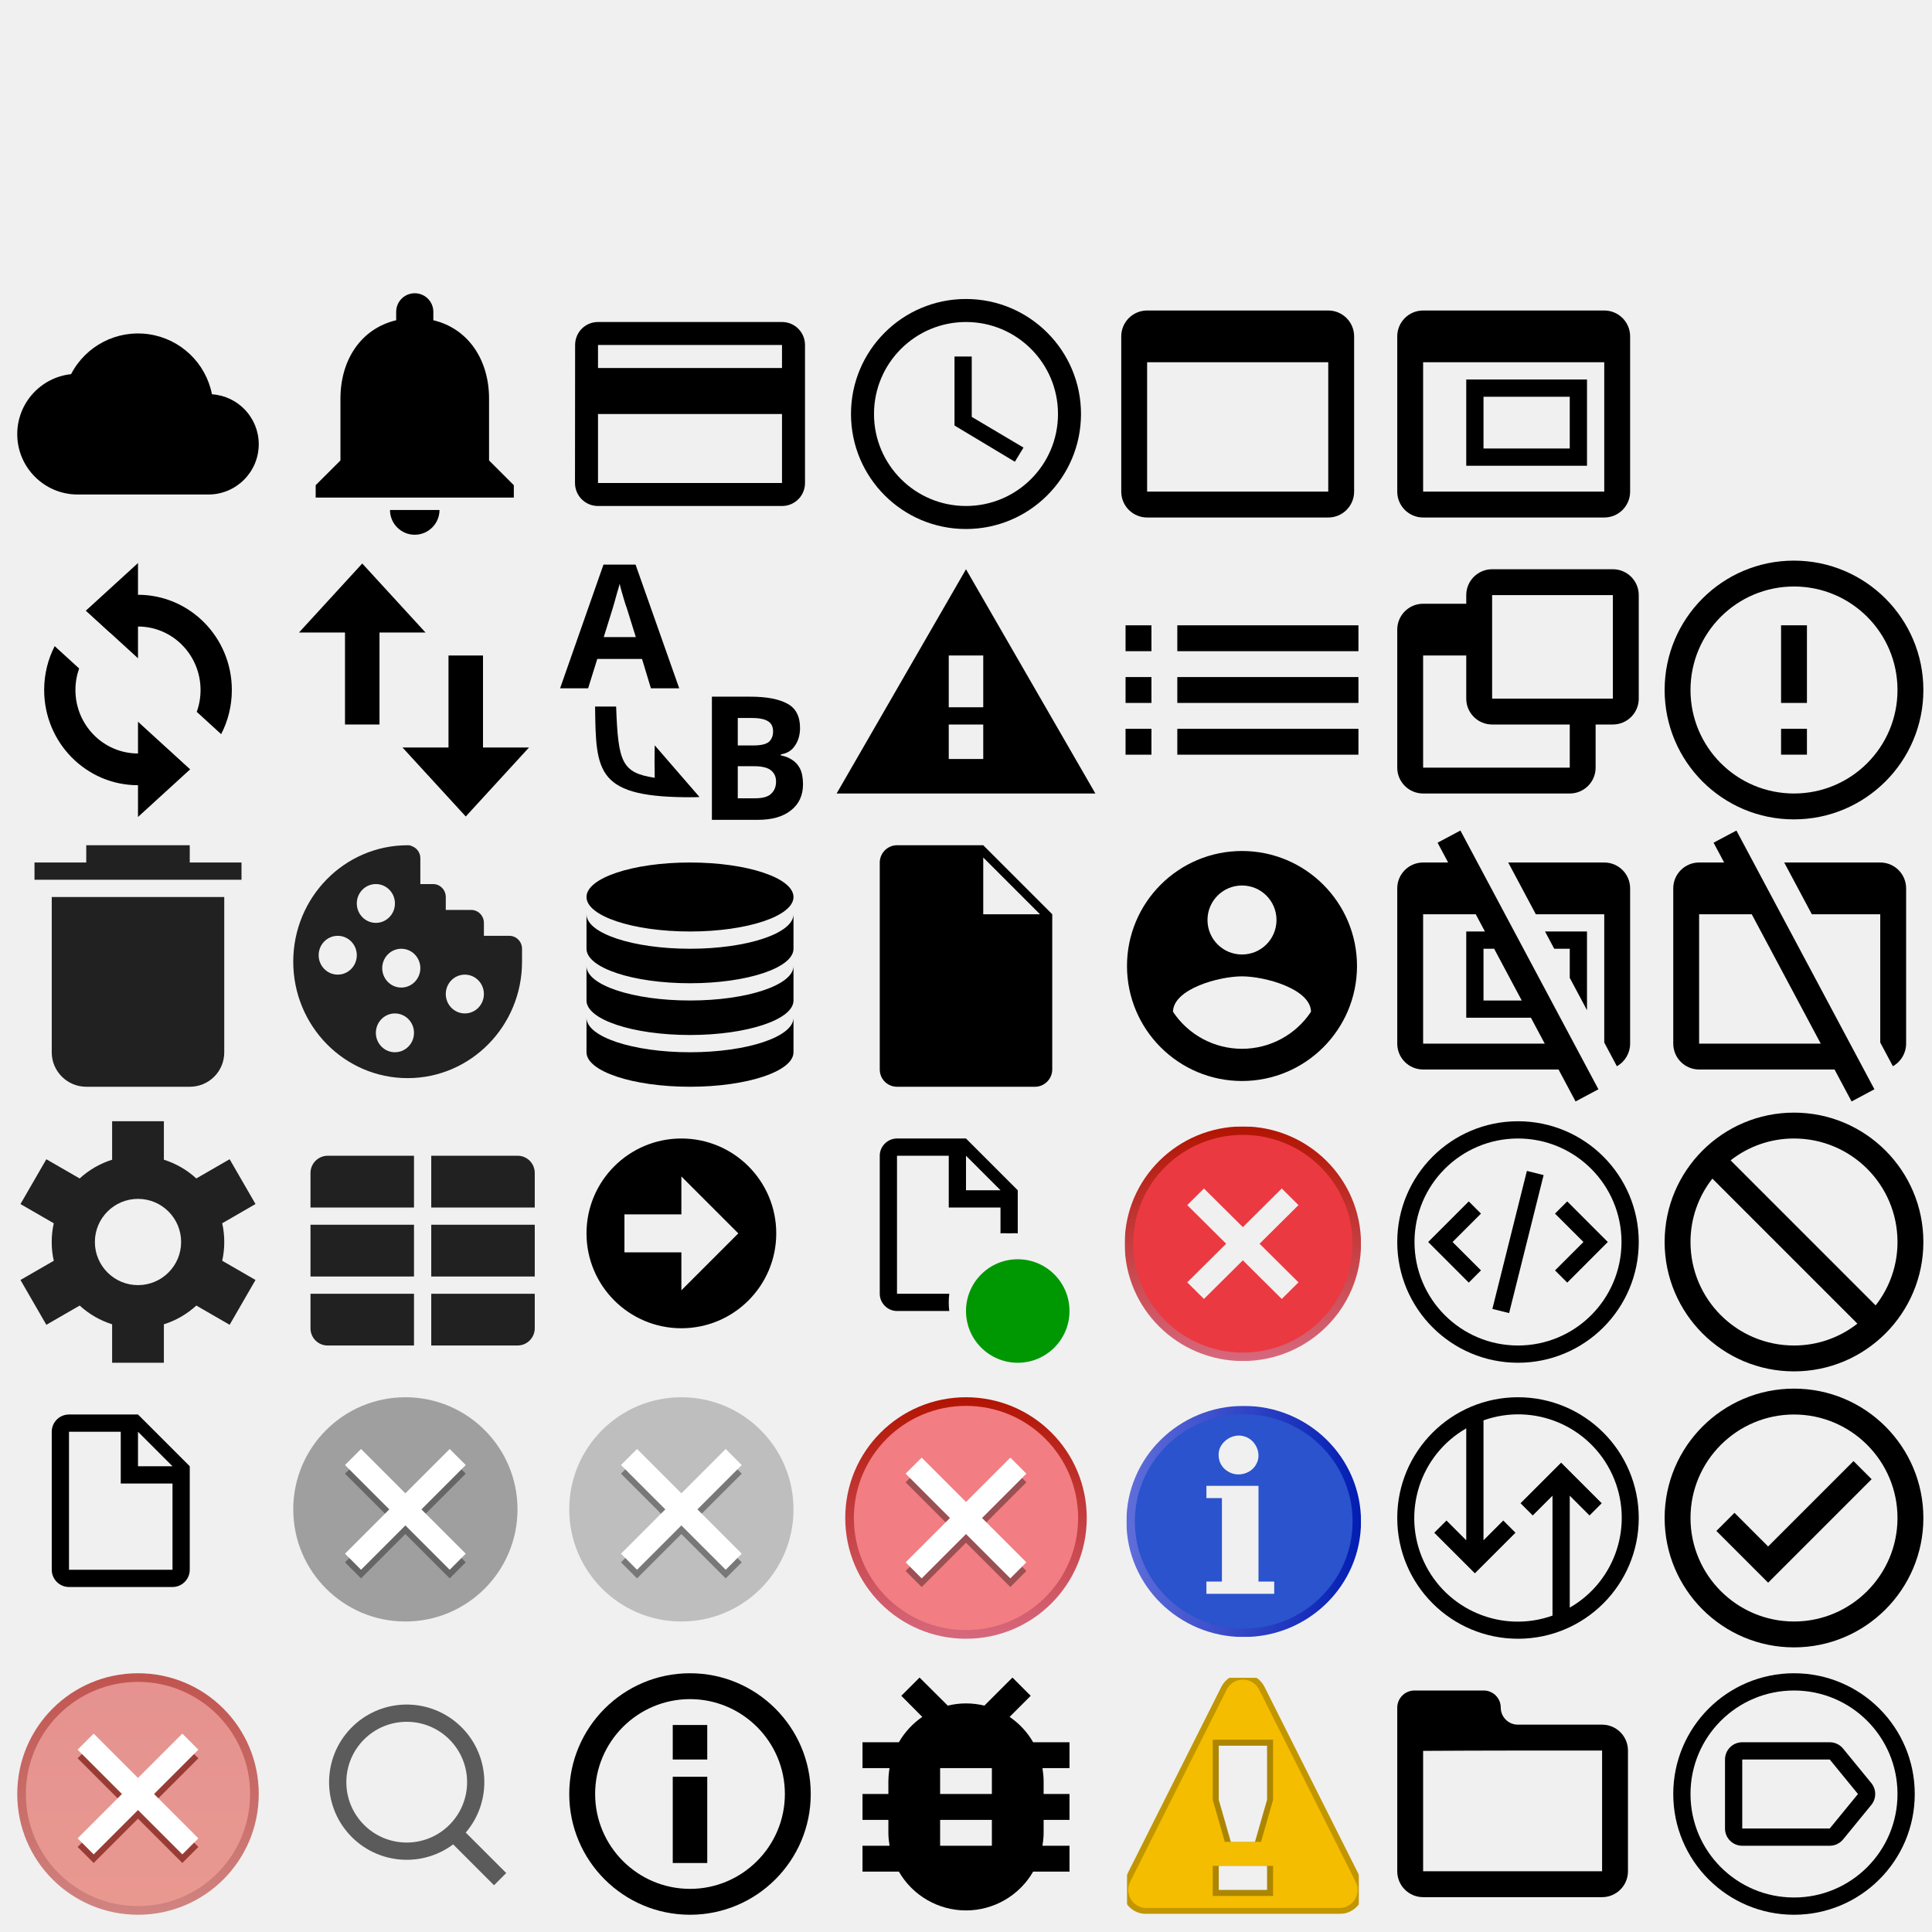
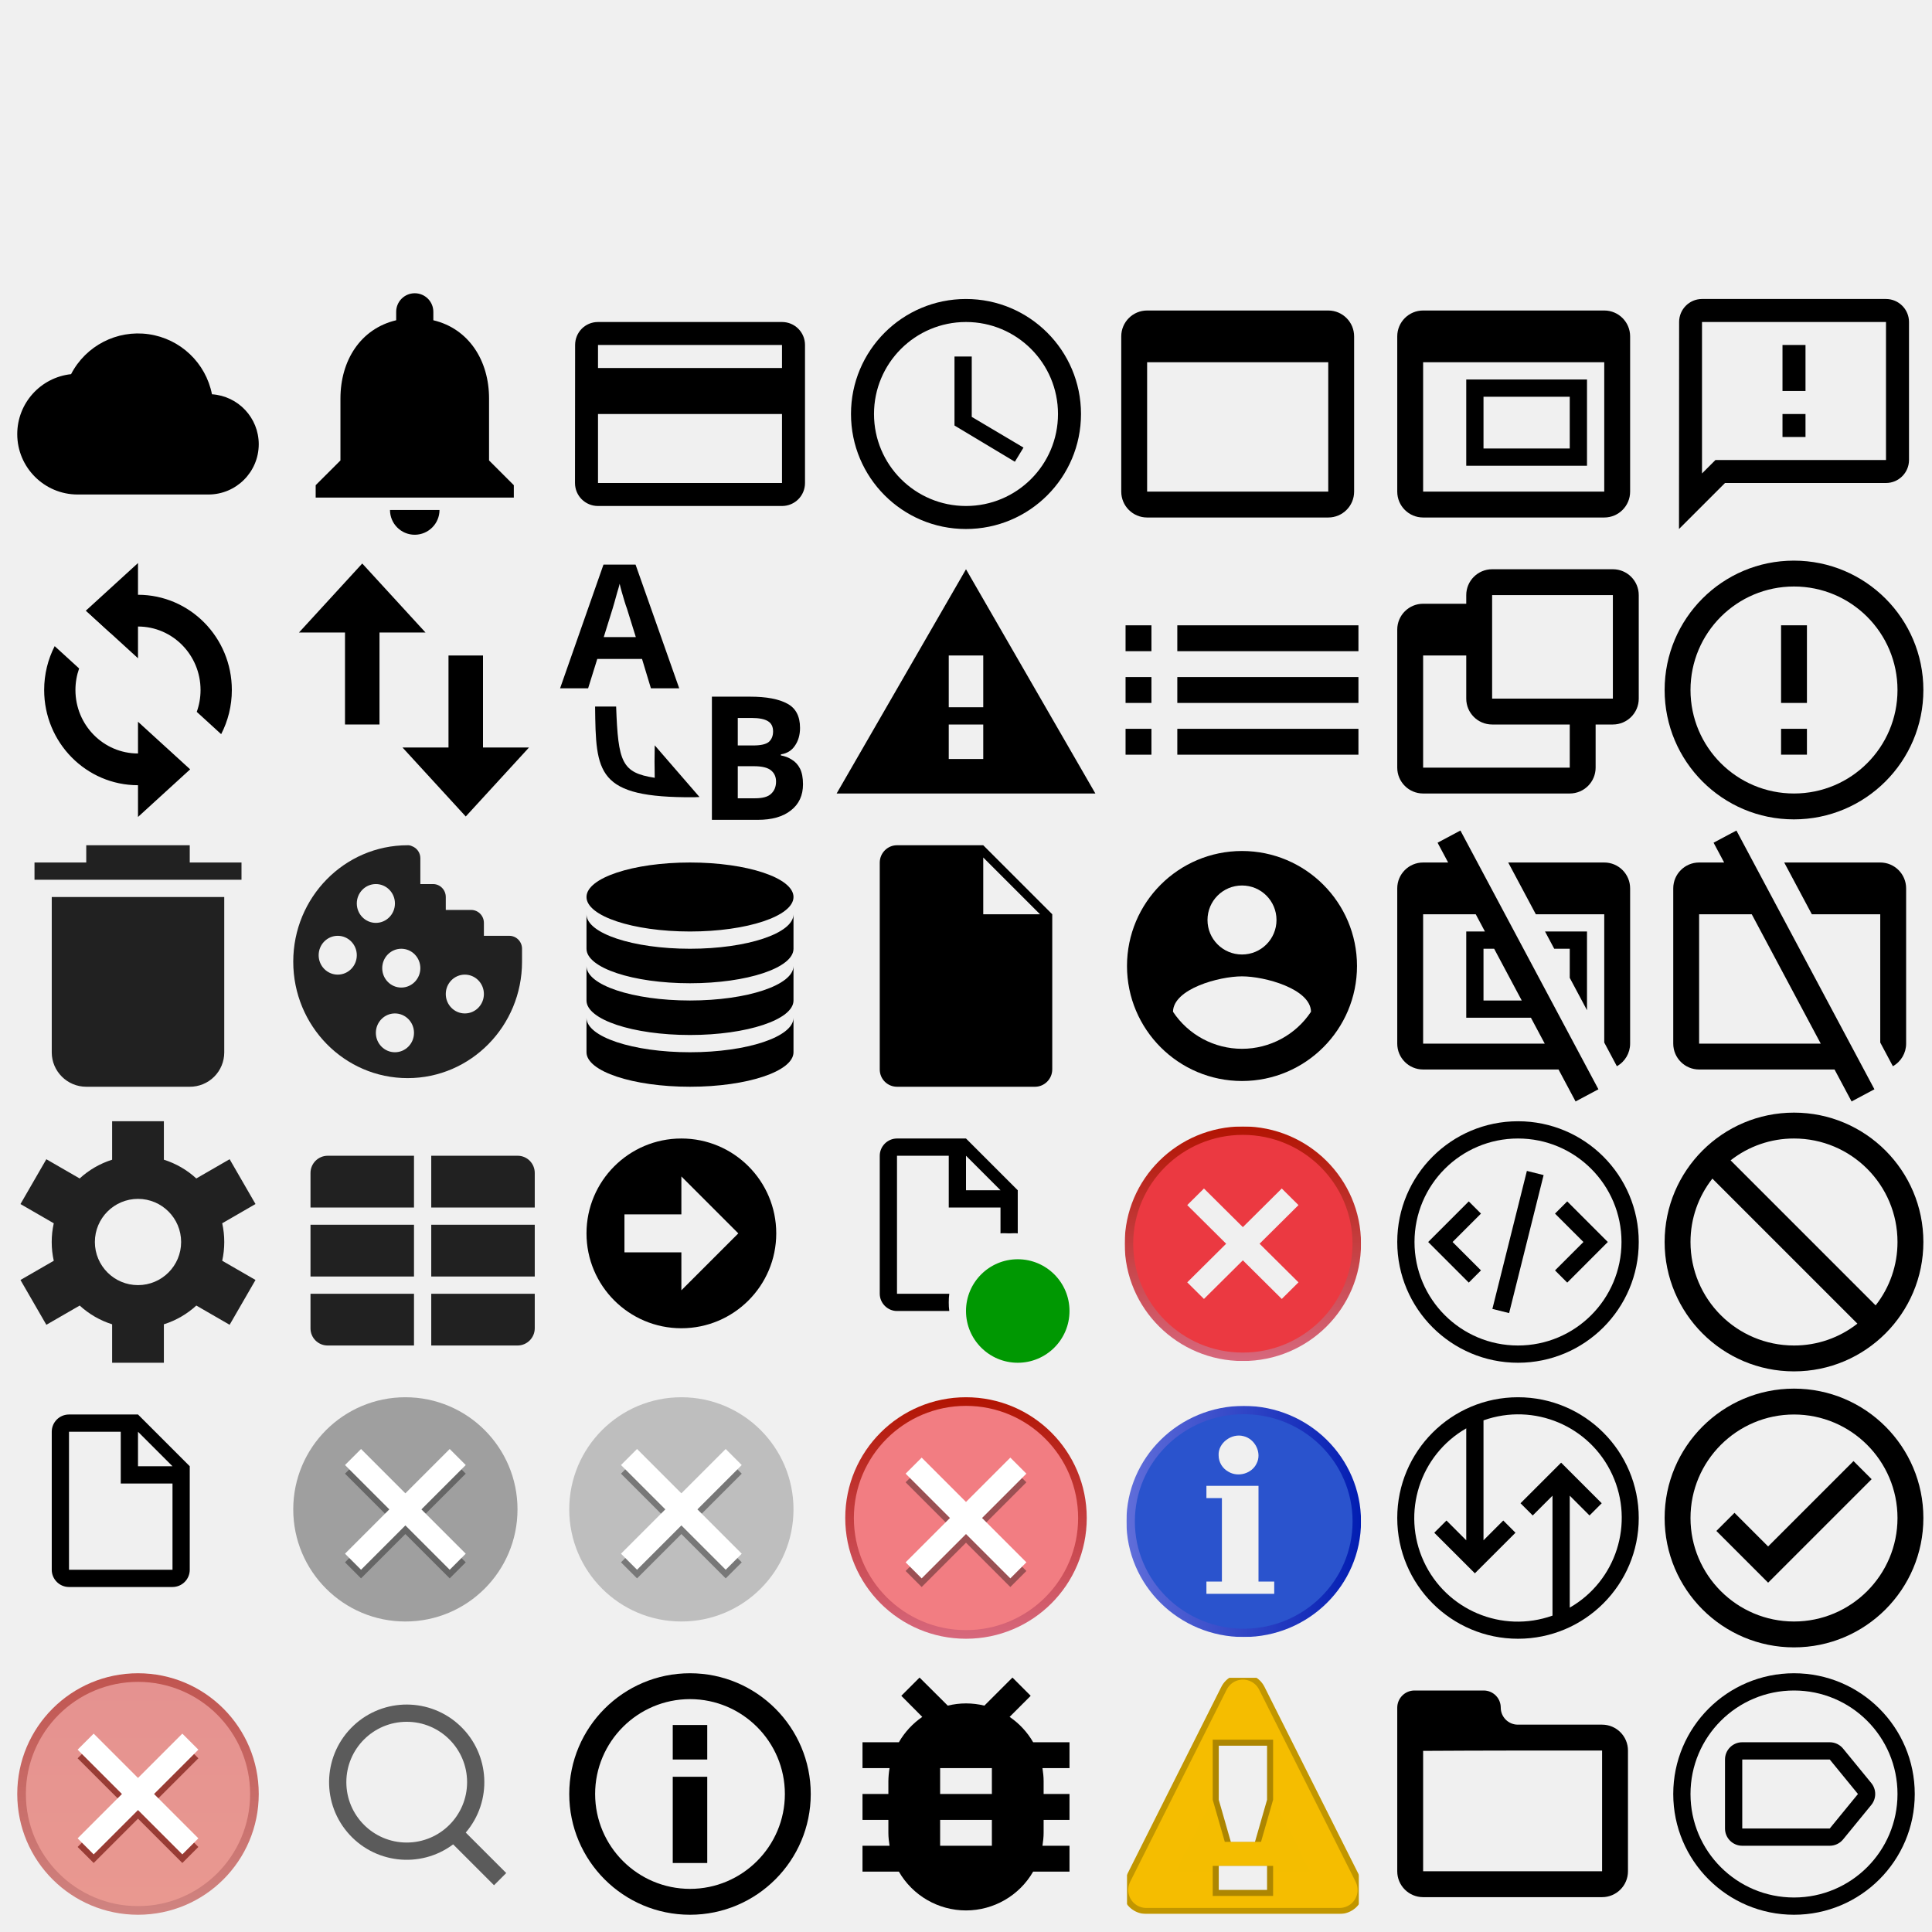
- <svg xmlns="http://www.w3.org/2000/svg" xmlns:xlink="http://www.w3.org/1999/xlink" height="112" width="112" viewBox="0 -16 112 112">
+ <svg xmlns="http://www.w3.org/2000/svg" xmlns:xlink="http://www.w3.org/1999/xlink" viewBox="0 -16 112 112" width="112" height="112">
  <defs>
    <linearGradient id="a">
-       <stop stop-color="#d7687d" offset="0" />
-       <stop stop-color="#b21402" offset="1" />
+       <stop offset="0" stop-color="#d7687d" />
+       <stop offset="1" stop-color="#b21402" />
    </linearGradient>
    <linearGradient id="b">
-       <stop stop-color="#606eda" offset="0" />
-       <stop stop-color="#021db2" offset="1" />
+       <stop offset="0" stop-color="#606eda" />
+       <stop offset="1" stop-color="#021db2" />
    </linearGradient>
-     <linearGradient x2="24" gradientTransform="matrix(0 -.41667 -.41667 0 25 10)" gradientUnits="userSpaceOnUse" id="m" xlink:href="#a" />
-     <linearGradient y2="104" x2="127" y1="104" x1="113" gradientTransform="translate(-.714 -69.286) scale(.71429)" gradientUnits="userSpaceOnUse" id="k" xlink:href="#b" />
+     <linearGradient xlink:href="#a" id="m" gradientUnits="userSpaceOnUse" gradientTransform="matrix(0 -.41667 -.41667 0 25 10)" x2="24" />
+     <linearGradient xlink:href="#b" id="k" gradientUnits="userSpaceOnUse" gradientTransform="translate(-.714 -69.286) scale(.71429)" x1="113" y1="104" x2="127" y2="104" />
  </defs>
  <path d="M3 36h10v9.008A1.99 1.99 0 0111 47H5c-1.105 0-2-.9-2-1.992zm-1-2h12v1H2zm3-1h6v1H5zM29.526 38.25h-1.474v-.75c0-.414-.33-.75-.737-.75h-1.473V36c0-.414-.33-.75-.737-.75h-.737v-1.5a.743.743 0 00-.494-.7.494.494 0 00-.243-.05C19.968 33 17 36.022 17 39.75s2.968 6.75 6.631 6.75c3.663 0 6.632-3.022 6.632-6.75V39c0-.414-.33-.75-.737-.75zm-9.947 2.25c-.611 0-1.106-.503-1.106-1.125s.495-1.125 1.106-1.125c.61 0 1.105.503 1.105 1.125s-.495 1.125-1.105 1.125zm1.105-4.125c0-.622.495-1.125 1.105-1.125.611 0 1.106.503 1.106 1.125 0 .621-.495 1.125-1.106 1.125-.61 0-1.105-.504-1.105-1.125zM22.894 45c-.61 0-1.105-.503-1.105-1.125 0-.62.495-1.125 1.105-1.125.611 0 1.106.504 1.106 1.125 0 .622-.495 1.125-1.106 1.125zm.369-3.75c-.61 0-1.105-.504-1.105-1.125S22.653 39 23.263 39s1.105.504 1.105 1.125-.495 1.125-1.105 1.125zm3.684 1.5c-.61 0-1.105-.504-1.105-1.125s.495-1.125 1.105-1.125 1.105.504 1.105 1.125-.495 1.125-1.105 1.125z" fill="#212121" />
  <path d="M40 38c3.314 0 6-.895 6-2s-2.686-2-6-2-6 .895-6 2 2.686 2 6 2zm-6 7c0 1.105 2.686 2 6 2s6-.895 6-2v-2c0 1.105-2.686 2-6 2s-6-.895-6-2zm0-3c0 1.105 2.686 2 6 2s6-.895 6-2v-2c0 1.105-2.686 2-6 2s-6-.895-6-2zm0-3c0 1.105 2.686 2 6 2s6-.895 6-2v-2c0 1.105-2.686 2-6 2s-6-.895-6-2z" />
  <g fill="none">
    <path d="M48 32h16v16H48z" />
    <path d="M57 33h-5.005c-.54 0-.995.45-.995 1.007v11.986A1 1 0 0051.995 47h8.01c.54 0 .995-.451.995-1.007V37l-4-4zm3.29 4H57v-3.29z" fill="#000" />
  </g>
  <path d="M6.5 51.229V49h3v2.229a4.994 4.994 0 011.88 1.087l1.932-1.115 1.5 2.598-1.93 1.115a5.018 5.018 0 010 2.173l1.93 1.114-1.5 2.598-1.931-1.115A4.995 4.995 0 019.5 60.771v2.23h-3v-2.23a4.994 4.994 0 01-1.88-1.087L2.687 60.8l-1.5-2.598 1.93-1.114a5.018 5.018 0 010-2.173l-1.93-1.115 1.5-2.598 1.931 1.115A4.995 4.995 0 016.5 51.23zM8 58.5a2.5 2.5 0 100-5 2.5 2.5 0 000 5zM18 51.999a1 1 0 01.99-.999H24v3h-6v-2.001zM18 59h6v3h-5.01a.992.992 0 01-.99-.999V59zm0-4h6v3h-6zm7-4h5.01c.546 0 .99.443.99.999V54h-6v-3zm0 8h6v2.001a1 1 0 01-.99.999H25v-3zm0-4h6v3h-6z" fill="#212121" />
  <path d="M39.5 61a5.5 5.5 0 100-11 5.5 5.5 0 000 11zm0-2.2v-2.2h-3.3v-2.2h3.3v-2.2l3.3 3.3z" />
  <g transform="translate(-26 25)">
-     <circle r="2.5" cy="11.5" cx="10.5" transform="matrix(1.2 0 0 1.2 72.4 21.2)" fill="#009802" />
+     <circle transform="matrix(1.2 0 0 1.2 72.4 21.2)" cx="10.5" cy="11.5" r="2.5" fill="#009802" />
    <path d="M78 25c-.544 0-1 .45-1 1v8c0 .54.45 1 1 1h3.031a3.533 3.533 0 01-.031-.5c0-.17.008-.337.031-.5H78v-8h3v3h3v1.5c.163-.023.33 0 .5 0 .17 0 .337-.023.5 0V28l-3-3zm4 1l2 2h-2z" />
  </g>
  <path d="M8 66H3.997a1 1 0 00-.997.995v8.01c0 .54.446.995.997.995h6.006a1 1 0 00.997-.995V69l-3-3zm0 1l2 2H8zm-4 0h3v3h3v5H4z" />
  <path d="M17 71.5a6.5 6.5 0 1013 0 6.5 6.5 0 00-13 0" fill="#9f9f9f" />
  <path d="M27 69.43l-.93-.93-2.57 2.57-2.57-2.57-.93.93L22.57 72 20 74.57l.93.93 2.57-2.57 2.57 2.57.93-.93L24.43 72z" fill-opacity=".36" />
  <path d="M27 68.93l-.93-.93-2.57 2.57L20.93 68l-.93.93 2.57 2.57L20 74.07l.93.93 2.57-2.57L26.07 75l.93-.93-2.57-2.57z" fill="#fff" />
  <path d="M33 71.5a6.5 6.5 0 1013 0 6.5 6.5 0 00-13 0" fill="#bebebe" />
  <path d="M43 69.43l-.93-.93-2.57 2.57-2.57-2.57-.93.93L38.57 72 36 74.57l.93.93 2.57-2.57 2.57 2.57.93-.93L40.43 72z" fill-opacity=".37" />
  <path d="M43 68.93l-.93-.93-2.57 2.57L36.93 68l-.93.93 2.57 2.57L36 74.07l.93.93 2.57-2.57L42.07 75l.93-.93-2.57-2.57z" fill="#fff" />
  <g transform="translate(49 65)">
-     <path d="M118 96c-3.87 0-7 3.13-7 7s3.13 7 7 7 7-3.13 7-7-3.13-7-7-7" transform="translate(-111 -96)" fill="url(#c)" />
+     <path transform="translate(-111 -96)" d="M118 96c-3.87 0-7 3.13-7 7s3.13 7 7 7 7-3.13 7-7-3.13-7-7-7" fill="url(#c)" />
    <path d="M.5 7a6.5 6.5 0 1013 0 6.5 6.5 0 00-13 0" fill="#f27d82" />
    <path d="M10.5 4.93L9.57 4 7 6.57 4.43 4l-.93.93L6.07 7.5 3.5 10.07l.93.93L7 8.43 9.57 11l.93-.93L7.93 7.5z" fill-opacity=".36" />
    <path d="M10.5 4.43l-.93-.93L7 6.07 4.43 3.5l-.93.93L6.07 7 3.5 9.57l.93.93L7 7.93l2.57 2.57.93-.93L7.93 7z" fill="#fff" />
    <defs>
      <linearGradient id="d">
-         <stop offset="0" stop-color="#d7687d" />
-         <stop offset="1" stop-color="#b21402" />
+         <stop stop-color="#d7687d" offset="0" />
+         <stop stop-color="#b21402" offset="1" />
      </linearGradient>
-       <linearGradient xlink:href="#d" gradientUnits="userSpaceOnUse" gradientTransform="matrix(0 -.58333 -.58333 0 118 110)" x2="24" id="c" />
+       <linearGradient id="c" x2="24" gradientTransform="matrix(0 -.58333 -.58333 0 118 110)" gradientUnits="userSpaceOnUse" xlink:href="#d" />
    </defs>
  </g>
  <g transform="translate(1 81)">
-     <path d="M103 110c3.87 0 7-3.13 7-7s-3.13-7-7-7-7 3.13-7 7 3.13 7 7 7" transform="translate(-96 -96)" fill="url(#e)" />
-     <path d="M103 96.5a6.5 6.5 0 100 13 6.5 6.5 0 000-13" transform="translate(-96 -96)" fill="url(#f)" />
+     <path transform="translate(-96 -96)" d="M103 110c3.87 0 7-3.13 7-7s-3.13-7-7-7-7 3.13-7 7 3.13 7 7 7" fill="url(#e)" />
+     <path transform="translate(-96 -96)" d="M103 96.5a6.5 6.5 0 100 13 6.5 6.5 0 000-13" fill="url(#f)" />
    <path d="M10.5 4.93L9.57 4 7 6.57 4.43 4l-.93.93L6.07 7.5 3.5 10.07l.93.93L7 8.43 9.57 11l.93-.93L7.93 7.5z" fill="#993c35" />
    <path d="M10.5 4.43l-.93-.93L7 6.07 4.43 3.5l-.93.93L6.07 7 3.5 9.57l.93.93L7 7.93l2.57 2.57.93-.93L7.93 7z" fill="#fff" />
    <defs>
-       <linearGradient xlink:href="#g" gradientUnits="userSpaceOnUse" gradientTransform="rotate(90 103 103)" y2="103" y1="103" x2="109.5" x1="96.5" id="f" />
+       <linearGradient id="f" x1="96.5" x2="109.5" y1="103" y2="103" gradientTransform="rotate(90 103 103)" gradientUnits="userSpaceOnUse" xlink:href="#g" />
      <linearGradient id="g">
-         <stop offset="0" stop-color="#e59290" />
-         <stop offset="1" stop-color="#e99890" />
+         <stop stop-color="#e59290" offset="0" />
+         <stop stop-color="#e99890" offset="1" />
      </linearGradient>
-       <linearGradient xlink:href="#h" gradientUnits="userSpaceOnUse" gradientTransform="rotate(90 112 95)" y2="104" y1="104" x2="127" x1="113" id="e" />
+       <linearGradient id="e" x1="113" x2="127" y1="104" y2="104" gradientTransform="rotate(90 112 95)" gradientUnits="userSpaceOnUse" xlink:href="#h" />
      <linearGradient id="h">
-         <stop offset="0" stop-color="#c0544f" />
-         <stop offset="1" stop-color="#d08481" />
+         <stop stop-color="#c0544f" offset="0" />
+         <stop stop-color="#d08481" offset="1" />
      </linearGradient>
    </defs>
  </g>
  <path d="M26.27 90.92a4.5 4.5 0 11.73-.684l2.346 2.346-.707.707zm-2.692-.106a3.5 3.5 0 100-7 3.5 3.5 0 000 7z" fill="#5b5b5b" />
-   <text y="91.208" x="-11.403" style="line-height:0%" font-weight="400" font-family="sans-serif" letter-spacing="0" word-spacing="0" fill="#b3b3b3">
-     <tspan style="line-height:1.25" y="91.208" x="-11.403" font-size="10">1</tspan>
-   </text>
-   <text y="75.675" x="-11.144" style="line-height:0%" font-weight="400" font-family="sans-serif" letter-spacing="0" word-spacing="0" fill="#b3b3b3">
-     <tspan style="line-height:1.25" y="75.675" x="-11.144" font-size="10">2</tspan>
-   </text>
-   <text y="60.143" x="-11.066" style="line-height:0%" font-weight="400" font-family="sans-serif" letter-spacing="0" word-spacing="0" fill="#b3b3b3">
-     <tspan style="line-height:1.25" y="60.143" x="-11.066" font-size="10">3</tspan>
-   </text>
-   <text y="44.611" x="-11.266" style="line-height:0%" font-weight="400" font-family="sans-serif" letter-spacing="0" word-spacing="0" fill="#b3b3b3">
-     <tspan style="line-height:1.25" y="44.611" x="-11.266" font-size="10">4</tspan>
-   </text>
-   <text y="108.082" x="5.935" style="line-height:0%" font-weight="400" font-family="sans-serif" letter-spacing="0" word-spacing="0" fill="#b3b3b3">
-     <tspan style="line-height:1.25" y="108.082" x="5.935" font-size="10">a</tspan>
-   </text>
-   <text y="108.082" x="21.659" style="line-height:0%" font-weight="400" font-family="sans-serif" letter-spacing="0" word-spacing="0" fill="#b3b3b3">
-     <tspan style="line-height:1.25" y="108.082" x="21.659" font-size="10">b</tspan>
-   </text>
-   <text y="108.082" x="37.384" style="line-height:0%" font-weight="400" font-family="sans-serif" letter-spacing="0" word-spacing="0" fill="#b3b3b3">
-     <tspan style="line-height:1.25" y="108.082" x="37.384" font-size="10">c</tspan>
-   </text>
-   <text y="108.082" x="53.108" style="line-height:0%" font-weight="400" font-family="sans-serif" letter-spacing="0" word-spacing="0" fill="#b3b3b3">
-     <tspan style="line-height:1.25" y="108.082" x="53.108" font-size="10">d</tspan>
+   <text style="line-height:0%" x="-11.403" y="91.208" font-weight="400" font-family="sans-serif" letter-spacing="0" word-spacing="0" fill="#b3b3b3">
+     <tspan x="-11.403" y="91.208" style="line-height:1.25" font-size="10">1</tspan>
+   </text>
+   <text style="line-height:0%" x="-11.144" y="75.675" font-weight="400" font-family="sans-serif" letter-spacing="0" word-spacing="0" fill="#b3b3b3">
+     <tspan x="-11.144" y="75.675" style="line-height:1.25" font-size="10">2</tspan>
+   </text>
+   <text style="line-height:0%" x="-11.066" y="60.143" font-weight="400" font-family="sans-serif" letter-spacing="0" word-spacing="0" fill="#b3b3b3">
+     <tspan x="-11.066" y="60.143" style="line-height:1.25" font-size="10">3</tspan>
+   </text>
+   <text style="line-height:0%" x="-11.266" y="44.611" font-weight="400" font-family="sans-serif" letter-spacing="0" word-spacing="0" fill="#b3b3b3">
+     <tspan x="-11.266" y="44.611" style="line-height:1.25" font-size="10">4</tspan>
+   </text>
+   <text style="line-height:0%" x="5.935" y="108.082" font-weight="400" font-family="sans-serif" letter-spacing="0" word-spacing="0" fill="#b3b3b3">
+     <tspan x="5.935" y="108.082" style="line-height:1.25" font-size="10">a</tspan>
+   </text>
+   <text style="line-height:0%" x="21.659" y="108.082" font-weight="400" font-family="sans-serif" letter-spacing="0" word-spacing="0" fill="#b3b3b3">
+     <tspan x="21.659" y="108.082" style="line-height:1.25" font-size="10">b</tspan>
+   </text>
+   <text style="line-height:0%" x="37.384" y="108.082" font-weight="400" font-family="sans-serif" letter-spacing="0" word-spacing="0" fill="#b3b3b3">
+     <tspan x="37.384" y="108.082" style="line-height:1.25" font-size="10">c</tspan>
+   </text>
+   <text style="line-height:0%" x="53.108" y="108.082" font-weight="400" font-family="sans-serif" letter-spacing="0" word-spacing="0" fill="#b3b3b3">
+     <tspan x="53.108" y="108.082" style="line-height:1.25" font-size="10">d</tspan>
  </text>
  <g fill="none">
    <path d="M32 80h16v16H32z" />
    <path d="M40 81c-3.864 0-7 3.136-7 7s3.136 7 7 7 7-3.136 7-7-3.136-7-7-7zm-5.5 7c0-3.032 2.468-5.5 5.5-5.5s5.5 2.468 5.5 5.5-2.468 5.5-5.5 5.5a5.507 5.507 0 01-5.5-5.5zm6.5 4v-5h-2v5zm-2-6h2v-2h-2z" fill="#000" />
  </g>
-   <g mask="url(#i)" transform="matrix(1.39974 0 0 1.39343 65.054 81.02)">
+   <g transform="matrix(1.39974 0 0 1.39343 65.054 81.02)" mask="url(#i)">
    <path d="M1 9l4-8 4 8z" stroke="#c19600" stroke-width="2" stroke-linejoin="round" />
    <path d="M1 9l4-8 4 8z" fill="#f4bd00" stroke="#f5bd00" stroke-width="1.5" stroke-linejoin="round" />
    <path d="M3.75 2.75h2.5v2.5L5.75 7h-1.5l-.5-1.75v-2.5m0 5.25h2.5v1.25h-2.5" fill="#ad8601" />
    <mask id="i">
      <path fill="#fff" d="M0 0h10v10H0z" />
-       <path d="M64 3h2v2.25L65.5 7h-1L64 5.25V3m0 5h2v1h-2" transform="translate(-60)" />
+       <path transform="translate(-60)" d="M64 3h2v2.25L65.5 7h-1L64 5.25V3m0 5h2v1h-2" />
    </mask>
  </g>
-   <g mask="url(#j)" transform="matrix(1.36 0 0 1.34 65.3 65.5)">
-     <path d="M85 0c-2.76 0-5 2.24-5 5s2.24 5 5 5 5-2.24 5-5-2.24-5-5-5" transform="translate(-80)" fill="url(#k)" />
+   <g transform="matrix(1.36 0 0 1.34 65.3 65.5)" mask="url(#j)">
+     <path transform="translate(-80)" d="M85 0c-2.76 0-5 2.24-5 5s2.24 5 5 5 5-2.24 5-5-2.24-5-5-5" fill="url(#k)" />
    <path d="M.36 5C.36 7.56 2.44 9.64 5 9.64c2.56 0 4.64-2.08 4.64-4.64C9.64 2.44 7.56.36 5 .36 2.44.36.36 2.44.36 5" fill="#2a53cd" />
    <mask id="j">
      <path fill="#fff" d="M0 0h10v10H0z" />
-       <path d="M83.93 2.14c-.03-.53.55-.97 1.06-.83.5.12.79.73.56 1.18-.2.44-.79.61-1.2.36a.812.812 0 01-.42-.71zm1.7 5.46h.67v.53h-2.89V7.6h.66V3.99h-.66v-.53h2.22z" transform="translate(-80)" />
+       <path transform="translate(-80)" d="M83.93 2.14c-.03-.53.55-.97 1.06-.83.5.12.79.73.56 1.18-.2.44-.79.61-1.2.36a.812.812 0 01-.42-.71zm1.7 5.46h.67v.53h-2.89V7.6h.66V3.99h-.66v-.53h2.22z" />
    </mask>
  </g>
-   <g mask="url(#l)" transform="matrix(1.37 0 0 1.36 65.2 49.3)">
-     <path d="M25 0c-2.76 0-5 2.24-5 5s2.24 5 5 5 5-2.24 5-5-2.24-5-5-5" transform="translate(-20)" fill="url(#m)" />
+   <g transform="matrix(1.37 0 0 1.36 65.2 49.3)" mask="url(#l)">
+     <path transform="translate(-20)" d="M25 0c-2.76 0-5 2.24-5 5s2.24 5 5 5 5-2.24 5-5-2.24-5-5-5" fill="url(#m)" />
    <path d="M.36 5C.36 7.56 2.44 9.64 5 9.64c2.56 0 4.64-2.08 4.64-4.64C9.64 2.44 7.56.36 5 .36 2.44.36.36 2.44.36 5" fill="#eb3941" />
    <mask id="l">
      <path fill="#fff" d="M0 0h10v10H0z" />
-       <path d="M23 3l4 4M27 3l-4 4" transform="translate(-20)" stroke="#000" />
+       <path transform="translate(-20)" d="M23 3l4 4M27 3l-4 4" stroke="#000" />
    </mask>
  </g>
  <path d="M72 33.333A6.67 6.67 0 0065.333 40 6.67 6.67 0 0072 46.667 6.67 6.67 0 0078.667 40 6.67 6.67 0 0072 33.333zm0 2c1.107 0 2 .894 2 2 0 1.107-.893 2-2 2s-2-.893-2-2c0-1.106.893-2 2-2zm0 9.467a4.8 4.8 0 01-4-2.147c.02-1.326 2.667-2.053 4-2.053 1.327 0 3.98.727 4 2.053a4.8 4.8 0 01-4 2.147z" />
  <path d="M64 32h16v16H64z" fill="none" />
-   <text y="28.118" x="-10.738" style="line-height:0%;-inkscape-font-specification:Sans;text-align:start" font-weight="400" font-family="sans-serif" letter-spacing="0" word-spacing="0" fill-opacity=".373">
-     <tspan style="line-height:1.25" y="28.118" x="-10.738" font-size="10">5</tspan>
-   </text>
-   <text y="107.697" x="68.649" style="line-height:0%;-inkscape-font-specification:Sans;text-align:start" font-weight="400" font-family="sans-serif" letter-spacing="0" word-spacing="0" fill-opacity=".351">
-     <tspan style="line-height:1.25" y="107.697" x="68.649" font-size="10">e</tspan>
+   <text style="line-height:0%;-inkscape-font-specification:Sans;text-align:start" x="-10.738" y="28.118" font-weight="400" font-family="sans-serif" letter-spacing="0" word-spacing="0" fill-opacity=".373">
+     <tspan x="-10.738" y="28.118" style="line-height:1.25" font-size="10">5</tspan>
+   </text>
+   <text style="line-height:0%;-inkscape-font-specification:Sans;text-align:start" x="68.649" y="107.697" font-weight="400" font-family="sans-serif" letter-spacing="0" word-spacing="0" fill-opacity=".351">
+     <tspan x="68.649" y="107.697" style="line-height:1.25" font-size="10">e</tspan>
  </text>
  <path d="M65.25 24.75h1.5v-1.5h-1.5zm0 3h1.5v-1.5h-1.5zm0-6h1.5v-1.5h-1.5zm3 3h10.5v-1.5h-10.5zm0 3h10.5v-1.5h-10.5zm0-7.5v1.5h10.5v-1.5z" />
  <path d="M63 15h18v18H63zM47 79h18v18H47z" fill="none" />
  <path d="M62 85h-2.107a4.489 4.489 0 00-1.365-1.47l1.222-1.222-1.057-1.058-1.628 1.627a4.439 4.439 0 00-2.122 0l-1.635-1.627-1.058 1.058 1.215 1.222A4.547 4.547 0 0052.108 85H50v1.5h1.568a4.978 4.978 0 00-.068.75V88H50v1.5h1.5v.75c0 .255.03.503.068.75H50v1.5h2.108A4.498 4.498 0 0056 94.75a4.498 4.498 0 003.893-2.25H62V91h-1.567c.037-.248.067-.495.067-.75v-.75H62V88h-1.5v-.75c0-.255-.03-.503-.067-.75H62zm-4.5 6h-3v-1.5h3zm0-3h-3v-1.5h3z" />
  <g fill="none">
    <path opacity=".2" d="M48 16h16v16H48z" />
    <path d="M48.5 30h15L56 17zm8.5-2h-2v-2h2zm0-3h-2v-3h2z" fill="#000" />
  </g>
-   <text y="23.902" x="32.47" style="line-height:0%" font-weight="400" font-family="sans-serif" letter-spacing="0" word-spacing="0">
-     <tspan style="line-height:1.25" y="23.902" x="32.47" font-weight="700" font-size="10">A</tspan>
-   </text>
-   <text y="31.525" x="40.363" style="line-height:0%" font-weight="400" font-family="sans-serif" letter-spacing="0" word-spacing="0">
-     <tspan style="line-height:1.25" y="31.525" x="40.363" font-weight="700" font-size="10">B</tspan>
+   <text style="line-height:0%" x="32.47" y="23.902" font-weight="400" font-family="sans-serif" letter-spacing="0" word-spacing="0">
+     <tspan x="32.47" y="23.902" style="line-height:1.25" font-weight="700" font-size="10">A</tspan>
+   </text>
+   <text style="line-height:0%" x="40.363" y="31.525" font-weight="400" font-family="sans-serif" letter-spacing="0" word-spacing="0">
+     <tspan x="40.363" y="31.525" style="line-height:1.25" font-weight="700" font-size="10">B</tspan>
  </text>
  <path d="M37.955 29.089c-1.915-.292-2.12-.9-2.237-4.13h-1.22c.047 3.856.062 5.297 5.736 5.258l.316-.014-2.595-2.996a39.95 39.95 0 000 1.882z" />
  <g fill="none" fill-rule="evenodd">
    <path d="M0 16h16v16H0z" />
    <g fill="#000" fill-rule="nonzero">
      <path d="M9.58 27.313l1.417 1.294c-.86.577-1.89.913-2.997.913-3.004 0-5.44-2.471-5.44-5.52 0-.917.22-1.782.61-2.543l1.417 1.294c-.138.39-.214.81-.214 1.249 0 2.032 1.624 3.68 3.627 3.68.567 0 1.103-.132 1.58-.367zm1.826-2.046c.143-.395.22-.822.22-1.267 0-2.032-1.623-3.68-3.626-3.68-.573 0-1.116.135-1.598.375l-1.414-1.292A5.36 5.36 0 018 18.48c3.004 0 5.44 2.471 5.44 5.52 0 .924-.224 1.795-.619 2.56z" />
      <path d="M8 25.84v5.52l3.022-2.76zM8 22.16v-5.52L4.978 19.4z" />
    </g>
  </g>
  <g fill="none" fill-rule="evenodd">
    <path fill="#000" d="M20 20h2v6h-2zM26 22h2v6h-2z" />
    <path fill="#000" fill-rule="nonzero" d="M17.333 20.667h7.334l-3.667-4zM30.667 27.333h-7.334l3.667 4z" />
    <path d="M16 16h16v16H16z" />
  </g>
-   <text y="11.352" x="-10.547" style="line-height:0%;-inkscape-font-specification:Sans;text-align:start" font-weight="400" font-family="sans-serif" letter-spacing="0" word-spacing="0" fill-opacity=".373">
-     <tspan style="line-height:1.25" y="11.352" x="-10.547" font-size="10">6</tspan>
-   </text>
-   <text y="108.235" x="85.725" style="line-height:0%;-inkscape-font-specification:Sans;text-align:start" font-weight="400" font-family="sans-serif" letter-spacing="0" word-spacing="0" fill-opacity=".351">
-     <tspan style="line-height:1.25" y="108.235" x="85.725" font-size="10">f</tspan>
+   <text style="line-height:0%;-inkscape-font-specification:Sans;text-align:start" x="-10.547" y="11.352" font-weight="400" font-family="sans-serif" letter-spacing="0" word-spacing="0" fill-opacity=".373">
+     <tspan x="-10.547" y="11.352" style="line-height:1.25" font-size="10">6</tspan>
+   </text>
+   <text style="line-height:0%;-inkscape-font-specification:Sans;text-align:start" x="85.725" y="108.235" font-weight="400" font-family="sans-serif" letter-spacing="0" word-spacing="0" fill-opacity=".351">
+     <tspan x="85.725" y="108.235" style="line-height:1.25" font-size="10">f</tspan>
  </text>
  <path d="M1 1h14v14H1z" fill="none" />
  <path d="M12.288 6.857A4.37 4.37 0 004.12 5.69 3.497 3.497 0 001 9.167c0 1.93 1.57 3.5 3.5 3.5h7.583A2.918 2.918 0 0015 9.75a2.903 2.903 0 00-2.712-2.893zM24.044 15a1.44 1.44 0 001.435-1.436h-2.871c0 .79.639 1.436 1.436 1.436zm4.307-4.308v-3.59c0-2.204-1.177-4.049-3.23-4.537v-.488C25.12 1.48 24.639 1 24.044 1c-.596 0-1.077.481-1.077 1.077v.488c-2.06.488-3.231 2.326-3.231 4.538v3.59L18.3 12.127v.718h11.487v-.718z" />
  <path d="M32 0h16v16H32z" fill="none" />
  <path d="M45.333 2.667H34.667c-.74 0-1.327.593-1.327 1.333l-.007 8c0 .74.594 1.333 1.334 1.333h10.666c.74 0 1.334-.593 1.334-1.333V4c0-.74-.594-1.333-1.334-1.333zm0 9.333H34.667V8h10.666zm0-6.667H34.667V4h10.666zM55.993 1.333A6.663 6.663 0 0049.333 8c0 3.68 2.98 6.667 6.66 6.667A6.67 6.67 0 0062.667 8a6.67 6.67 0 00-6.674-6.667zm.007 12A5.332 5.332 0 0150.667 8 5.332 5.332 0 0156 2.667 5.332 5.332 0 0161.333 8 5.332 5.332 0 0156 13.333z" />
  <path d="M48 0h16v16H48z" fill="none" />
  <path d="M56.333 4.667h-1v4l3.5 2.1.5-.82-3-1.78z" />
-   <path fill-rule="evenodd" clip-rule="evenodd" d="M85 18.5a1.5 1.5 0 011.5-1.5h7a1.5 1.5 0 011.5 1.5v6a1.5 1.5 0 01-1.5 1.5h-1v2.5A1.5 1.5 0 0191 30h-8.5a1.5 1.5 0 01-1.5-1.5v-8a1.5 1.5 0 011.5-1.5H85zm1.5 0h7v6h-7zM85 22h-2.5v6.5H91V26h-4.5a1.5 1.5 0 01-1.5-1.5z" fill="#000" />
+   <path fill="#000" d="M85 18.5a1.5 1.5 0 011.5-1.5h7a1.5 1.5 0 011.5 1.5v6a1.5 1.5 0 01-1.5 1.5h-1v2.5A1.5 1.5 0 0191 30h-8.5a1.5 1.5 0 01-1.5-1.5v-8a1.5 1.5 0 011.5-1.5H85zm1.5 0h7v6h-7zM85 22h-2.5v6.5H91V26h-4.5a1.5 1.5 0 01-1.5-1.5z" clip-rule="evenodd" fill-rule="evenodd" />
  <g fill="#000">
-     <path fill-rule="evenodd" clip-rule="evenodd" d="M90.35 46l.988 1.853 1.324-.706-8-15-1.324.706L83.95 34H82.5a1.5 1.5 0 00-1.5 1.5v9a1.5 1.5 0 001.5 1.5zm-.8-1.5l-.8-1.5H85v-5h1.083l-.533-1H82.5v7.5zM86.617 39H86v3h2.217z" />
+     <path d="M90.35 46l.988 1.853 1.324-.706-8-15-1.324.706L83.95 34H82.5a1.5 1.5 0 00-1.5 1.5v9a1.5 1.5 0 001.5 1.5zm-.8-1.5l-.8-1.5H85v-5h1.083l-.533-1H82.5v7.5zM86.617 39H86v3h2.217z" clip-rule="evenodd" fill-rule="evenodd" />
    <path d="M94.5 44.5a1.5 1.5 0 01-.768 1.31L93 44.437V37h-3.967l-1.6-3H93a1.5 1.5 0 011.5 1.5z" />
    <path d="M92 42.563l-1-1.876V39h-.9l-.533-1H92z" />
  </g>
-   <g fill="#000" fill-rule="evenodd" clip-rule="evenodd">
+   <g fill="#000" clip-rule="evenodd" fill-rule="evenodd">
    <path d="M85 6h7v5h-7zm1 1h5v3h-5z" />
    <path d="M82.5 2A1.5 1.5 0 0081 3.5v9a1.5 1.5 0 001.5 1.5H93a1.5 1.5 0 001.5-1.5v-9A1.5 1.5 0 0093 2zm0 10.5V5H93v7.5z" />
  </g>
  <g fill="none">
-     <path fill-rule="evenodd" clip-rule="evenodd" d="M65 3.5A1.5 1.5 0 0166.5 2H77a1.5 1.5 0 011.5 1.5v9A1.5 1.5 0 0177 14H66.5a1.5 1.5 0 01-1.5-1.5zM66.5 5v7.5H77V5z" fill="#000" />
+     <path fill="#000" d="M65 3.5A1.5 1.5 0 0166.5 2H77a1.5 1.5 0 011.5 1.5v9A1.5 1.5 0 0177 14H66.5a1.5 1.5 0 01-1.5-1.5zM66.5 5v7.5H77V5z" clip-rule="evenodd" fill-rule="evenodd" />
  </g>
  <g fill="#000">
    <path d="M85.146 53.646L82.793 56l2.353 2.354.708-.708L84.207 56l1.647-1.646zM89.485 52.121l-2 8-.97-.242 2-8zM90.854 53.646L93.207 56l-2.353 2.354-.708-.708L91.793 56l-1.647-1.646z" />
-     <path fill-rule="evenodd" clip-rule="evenodd" d="M95 56a7 7 0 11-14 0 7 7 0 0114 0zm-1 0a6 6 0 11-12 0 6 6 0 0112 0z" />
-   </g>
-   <g fill="none">
-     <path fill-rule="evenodd" clip-rule="evenodd" d="M95 72a7 7 0 11-14 0 7 7 0 0114 0zm-5 5.659a6 6 0 01-5-10.856v6.49l-1.146-1.147-.708.708 2.354 2.353 2.354-2.353-.708-.708L86 73.293V66.34a6 6 0 015 10.856v-6.49l1.146 1.147.708-.708-2.354-2.353-2.354 2.353.708.708L90 70.707z" fill="#000" />
-   </g>
-   <g fill="none">
-     <path fill="#000" d="M92.875 92.48v-7c-3.458 0-6.917-.002-10.375.02v6.98zM82 82a1 1 0 00-1 1v9.48a1.5 1.5 0 001.5 1.5h10.375a1.5 1.5 0 001.5-1.5v-7a1.5 1.5 0 00-1.5-1.5H87.99a.99.99 0 01-.99-.99.99.99 0 00-.99-.99z" clip-rule="evenodd" fill-rule="evenodd" />
+     <path d="M95 56a7 7 0 11-14 0 7 7 0 0114 0zm-1 0a6 6 0 11-12 0 6 6 0 0112 0z" clip-rule="evenodd" fill-rule="evenodd" />
+   </g>
+   <g fill="none">
+     <path fill="#000" d="M95 72a7 7 0 11-14 0 7 7 0 0114 0zm-5 5.659a6 6 0 01-5-10.856v6.49l-1.146-1.147-.708.708 2.354 2.353 2.354-2.353-.708-.708L86 73.293V66.34a6 6 0 015 10.856v-6.49l1.146 1.147.708-.708-2.354-2.353-2.354 2.353.708.708L90 70.707z" clip-rule="evenodd" fill-rule="evenodd" />
+   </g>
+   <g fill="none">
+     <path fill-rule="evenodd" clip-rule="evenodd" d="M92.875 92.48v-7c-3.458 0-6.917-.002-10.375.02v6.98zM82 82a1 1 0 00-1 1v9.48a1.5 1.5 0 001.5 1.5h10.375a1.5 1.5 0 001.5-1.5v-7a1.5 1.5 0 00-1.5-1.5H87.99a.99.99 0 01-.99-.99.99.99 0 00-.99-.99z" fill="#000" />
  </g>
  <g fill="#000">
-     <path d="M106.35 46l.988 1.853 1.324-.706-8-15-1.324.706L99.95 34H98.5a1.5 1.5 0 00-1.5 1.5v9a1.5 1.5 0 001.5 1.5zm-.8-1.5l-4-7.5H98.5v7.5z" clip-rule="evenodd" fill-rule="evenodd" />
+     <path fill-rule="evenodd" clip-rule="evenodd" d="M106.35 46l.988 1.853 1.324-.706-8-15-1.324.706L99.95 34H98.5a1.5 1.5 0 00-1.5 1.5v9a1.5 1.5 0 001.5 1.5zm-.8-1.5l-4-7.5H98.5v7.5z" />
    <path d="M110.5 44.5a1.5 1.5 0 01-.768 1.31L109 44.437V37h-3.967l-1.6-3H109a1.5 1.5 0 011.5 1.5z" />
  </g>
-   <text style="line-height:0%;-inkscape-font-specification:Sans;text-align:start" x="101.23" y="107.702" font-weight="400" font-family="sans-serif" letter-spacing="0" word-spacing="0" fill-opacity=".351">
-     <tspan x="101.23" y="107.702" style="line-height:1.25" font-size="10">g</tspan>
-   </text>
-   <g fill="none">
-     <path fill="#000" d="M110 88a6 6 0 10-12 0 6 6 0 0012 0zm1 0a7 7 0 10-14 0 7 7 0 0014 0zm-10 2h5.072l1.636-2-1.636-2H101zm-1 0a1 1 0 001 1h5.072a1 1 0 00.774-.367l1.636-2a1 1 0 000-1.266l-1.637-2a1 1 0 00-.773-.367H101a1 1 0 00-1 1z" clip-rule="evenodd" fill-rule="evenodd" />
-   </g>
-   <g fill="none">
-     <path d="M104 64.5c-4.14 0-7.5 3.36-7.5 7.5 0 4.14 3.36 7.5 7.5 7.5 4.14 0 7.5-3.36 7.5-7.5 0-4.14-3.36-7.5-7.5-7.5zm0 13.5c-3.308 0-6-2.693-6-6 0-3.308 2.692-6 6-6s6 2.692 6 6-2.692 6-6 6zm-1.5-4.35l-1.95-1.95-1.05 1.05 3 3 6-6-1.05-1.05z" fill="#000" />
-   </g>
-   <g fill="none">
-     <path d="M104 48.5c-4.14 0-7.5 3.36-7.5 7.5 0 4.14 3.36 7.5 7.5 7.5 4.14 0 7.5-3.36 7.5-7.5 0-4.14-3.36-7.5-7.5-7.5zm0 13.5c-3.315 0-6-2.685-6-6 0-1.388.473-2.662 1.268-3.675l8.407 8.408A5.927 5.927 0 01104 62zm4.732-2.325l-8.407-8.408A5.927 5.927 0 01104 50c3.315 0 6 2.685 6 6a5.927 5.927 0 01-1.268 3.675z" fill="#000" />
-   </g>
-   <g fill="none">
-     <path d="M103.25 26.25h1.5v1.5h-1.5zm0-6h1.5v4.5h-1.5zm.742-3.75c-4.14 0-7.492 3.36-7.492 7.5 0 4.14 3.353 7.5 7.492 7.5 4.148 0 7.508-3.36 7.508-7.5 0-4.14-3.36-7.5-7.508-7.5zM104 30c-3.315 0-6-2.685-6-6s2.685-6 6-6 6 2.685 6 6-2.685 6-6 6z" fill="#000" />
+   <text y="107.702" x="101.23" style="line-height:0%;-inkscape-font-specification:Sans;text-align:start" font-weight="400" font-family="sans-serif" letter-spacing="0" word-spacing="0" fill-opacity=".351">
+     <tspan style="line-height:1.25" y="107.702" x="101.23" font-size="10">g</tspan>
+   </text>
+   <g fill="none">
+     <path fill-rule="evenodd" clip-rule="evenodd" d="M110 88a6 6 0 10-12 0 6 6 0 0012 0zm1 0a7 7 0 10-14 0 7 7 0 0014 0zm-10 2h5.072l1.636-2-1.636-2H101zm-1 0a1 1 0 001 1h5.072a1 1 0 00.774-.367l1.636-2a1 1 0 000-1.266l-1.637-2a1 1 0 00-.773-.367H101a1 1 0 00-1 1z" fill="#000" />
+   </g>
+   <g fill="none">
+     <path fill="#000" d="M104 64.5c-4.14 0-7.5 3.36-7.5 7.5 0 4.14 3.36 7.5 7.5 7.5 4.14 0 7.5-3.36 7.5-7.5 0-4.14-3.36-7.5-7.5-7.5zm0 13.5c-3.308 0-6-2.693-6-6 0-3.308 2.692-6 6-6s6 2.692 6 6-2.692 6-6 6zm-1.5-4.35l-1.95-1.95-1.05 1.05 3 3 6-6-1.05-1.05z" />
+   </g>
+   <g fill="none">
+     <path fill="#000" d="M104 48.5c-4.14 0-7.5 3.36-7.5 7.5 0 4.14 3.36 7.5 7.5 7.5 4.14 0 7.5-3.36 7.5-7.5 0-4.14-3.36-7.5-7.5-7.5zm0 13.5c-3.315 0-6-2.685-6-6 0-1.388.473-2.662 1.268-3.675l8.407 8.408A5.927 5.927 0 01104 62zm4.732-2.325l-8.407-8.408A5.927 5.927 0 01104 50c3.315 0 6 2.685 6 6a5.927 5.927 0 01-1.268 3.675z" />
+   </g>
+   <g fill="none">
+     <path fill="#000" d="M103.25 26.25h1.5v1.5h-1.5zm0-6h1.5v4.5h-1.5zm.742-3.75c-4.14 0-7.492 3.36-7.492 7.5 0 4.14 3.353 7.5 7.492 7.5 4.148 0 7.508-3.36 7.508-7.5 0-4.14-3.36-7.5-7.508-7.5zM104 30c-3.315 0-6-2.685-6-6s2.685-6 6-6 6 2.685 6 6-2.685 6-6 6z" />
+   </g>
+   <g fill="none">
+     <path d="M109.333 1.333H98.667c-.734 0-1.327.6-1.327 1.334l-.007 12L100 12h9.333c.734 0 1.334-.6 1.334-1.333v-8c0-.734-.6-1.334-1.334-1.334zm0 9.334h-9.886l-.394.393-.386.387v-8.78h10.666zm-6-2.667h1.334v1.333h-1.334zm0-4h1.334v2.667h-1.334z" fill="#000" />
  </g>
</svg>
